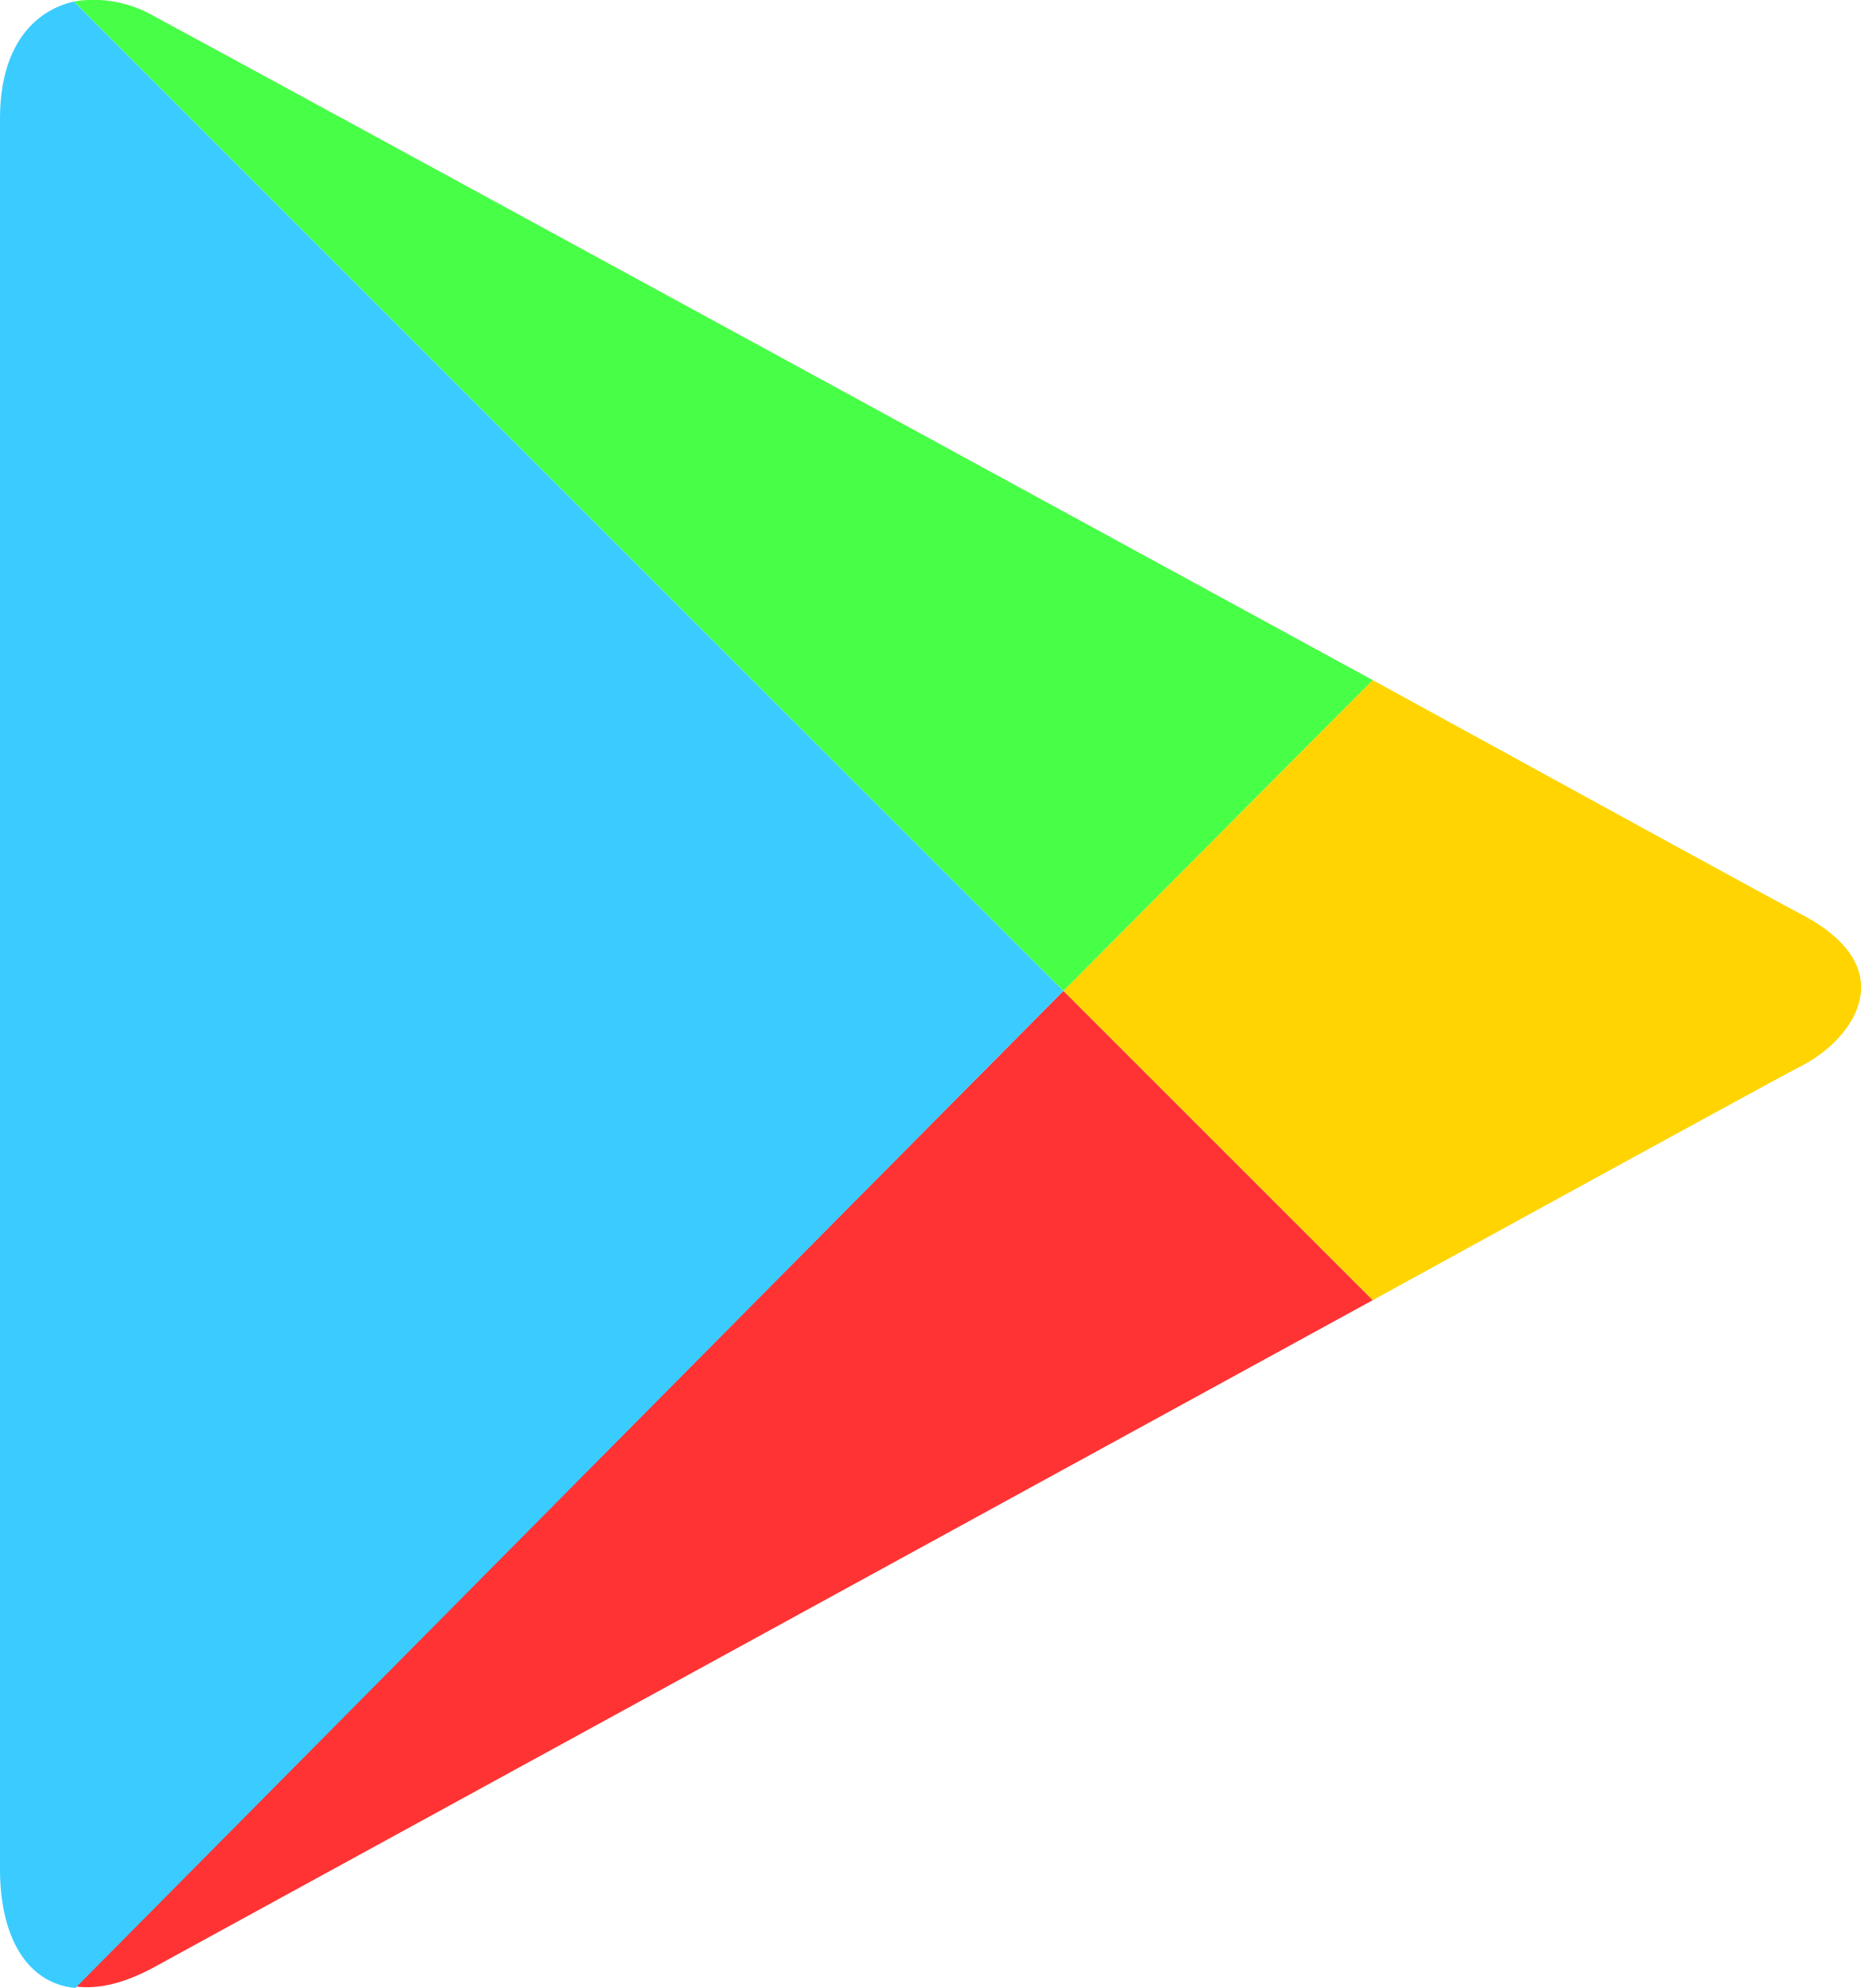
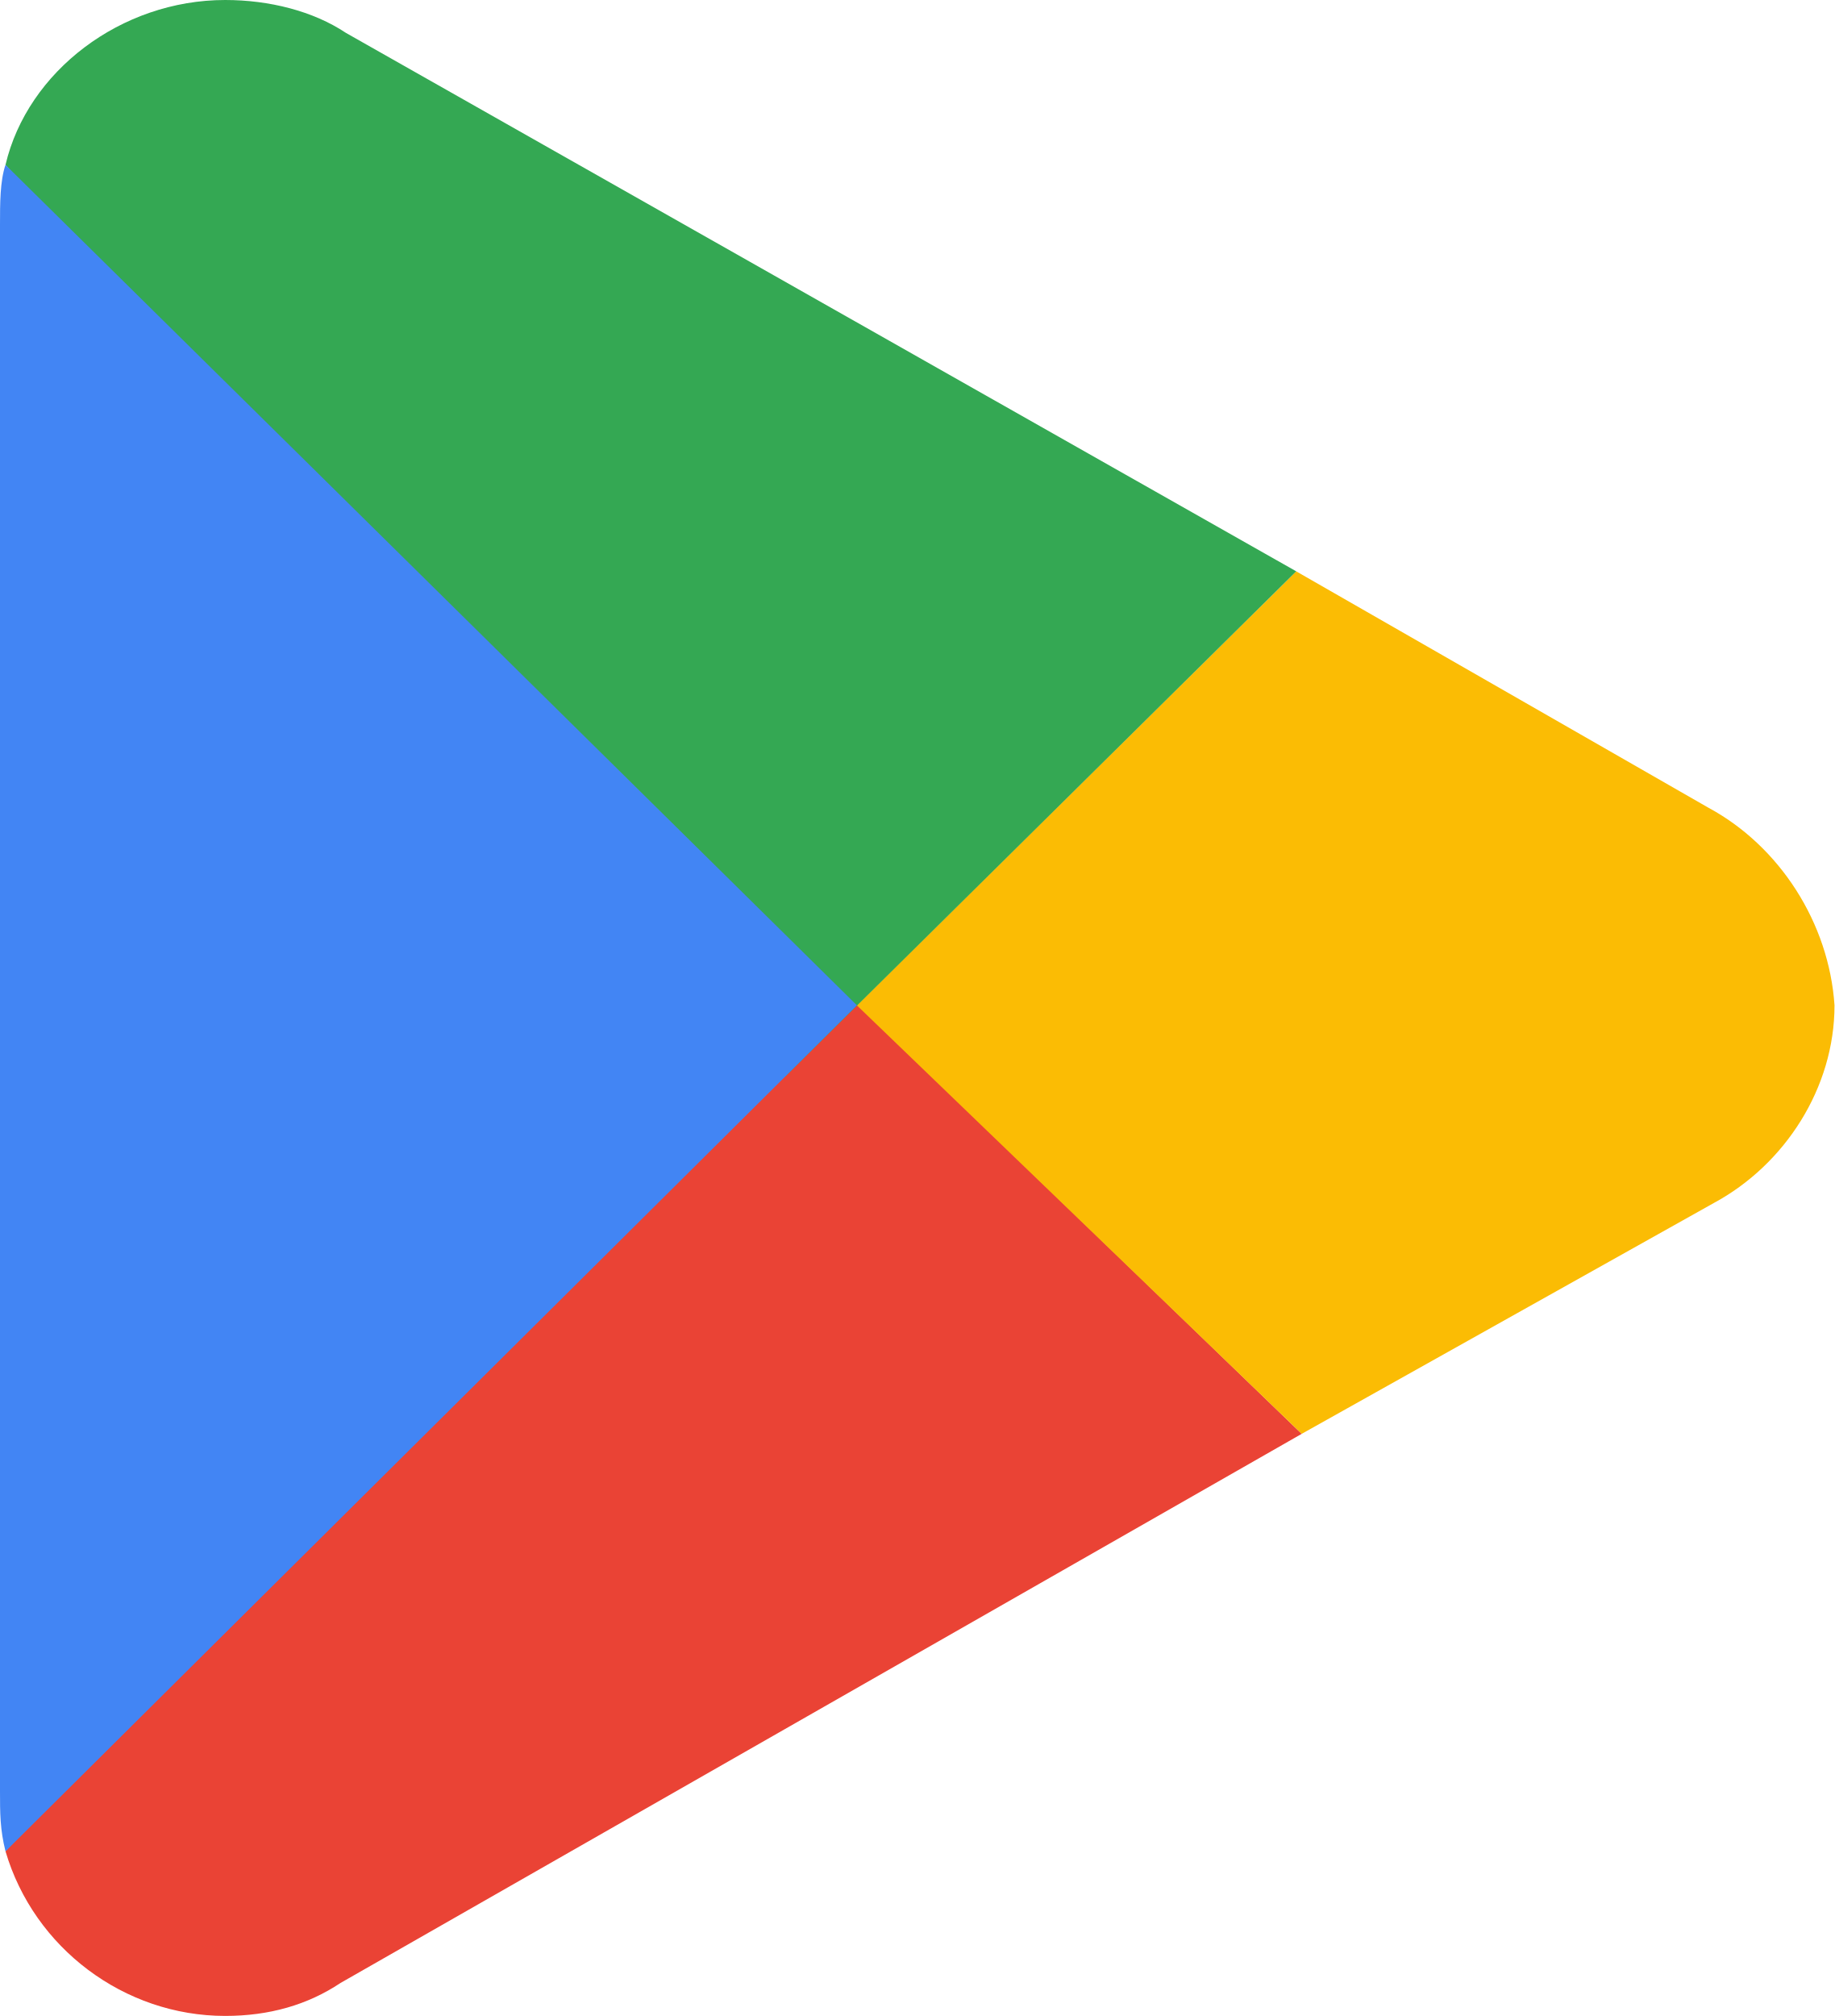
- <svg xmlns="http://www.w3.org/2000/svg" xml:space="preserve" viewBox="30 336.7 120.9 129.2">
-   <path d="M119.2 421.2c15.3-8.4 27-14.8 28-15.3 3.2-1.7 6.5-6.2 0-9.7-2.1-1.1-13.4-7.3-28-15.3l-20.1 20.2z" style="fill:#ffd400" />
-   <path d="m99.1 401.1-64.2 64.7c1.5.2 3.2-.2 5.2-1.3 4.2-2.3 48.8-26.7 79.1-43.3z" style="fill:#f33" />
-   <path d="m99.1 401.1 20.1-20.2s-74.6-40.7-79.1-43.1c-1.7-1-3.6-1.3-5.3-1z" style="fill:#48ff48" />
-   <path d="m99.1 401.1-64.3-64.3c-2.6.6-4.8 2.9-4.8 7.6v113.8c0 4.3 1.7 7.4 4.9 7.7z" style="fill:#3bccff" />
+ <svg xmlns="http://www.w3.org/2000/svg" viewBox="0 0 466 512">
+   <path fill="#EA4335" d="M199.9 237.8 1.4 470.17c7.22 24.57 30.16 41.81 55.8 41.81 11.16 0 20.93-2.79 29.3-8.37l244.16-139.46L199.9 237.8z" />
+   <path fill="#FBBC04" d="m433.91 205.1-104.65-60-111.61 110.22 113.01 108.83 104.64-58.6c18.14-9.77 30.7-29.3 30.7-50.23-1.4-20.93-13.95-40.46-32.09-50.22z" />
+   <path fill="#34A853" d="M199.42 273.45 329.27 145.1 87.9 8.37C79.53 2.79 68.36 0 57.2 0 30.7 0 6.98 18.14 1.4 41.86l198.02 231.59z" />
+   <path fill="#4285F4" d="M1.39 41.86C0 46.04 0 51.63 0 57.2v397.64c0 5.57 0 9.76 1.4 15.34l216.27-214.86L1.39 41.86z" />
</svg>
